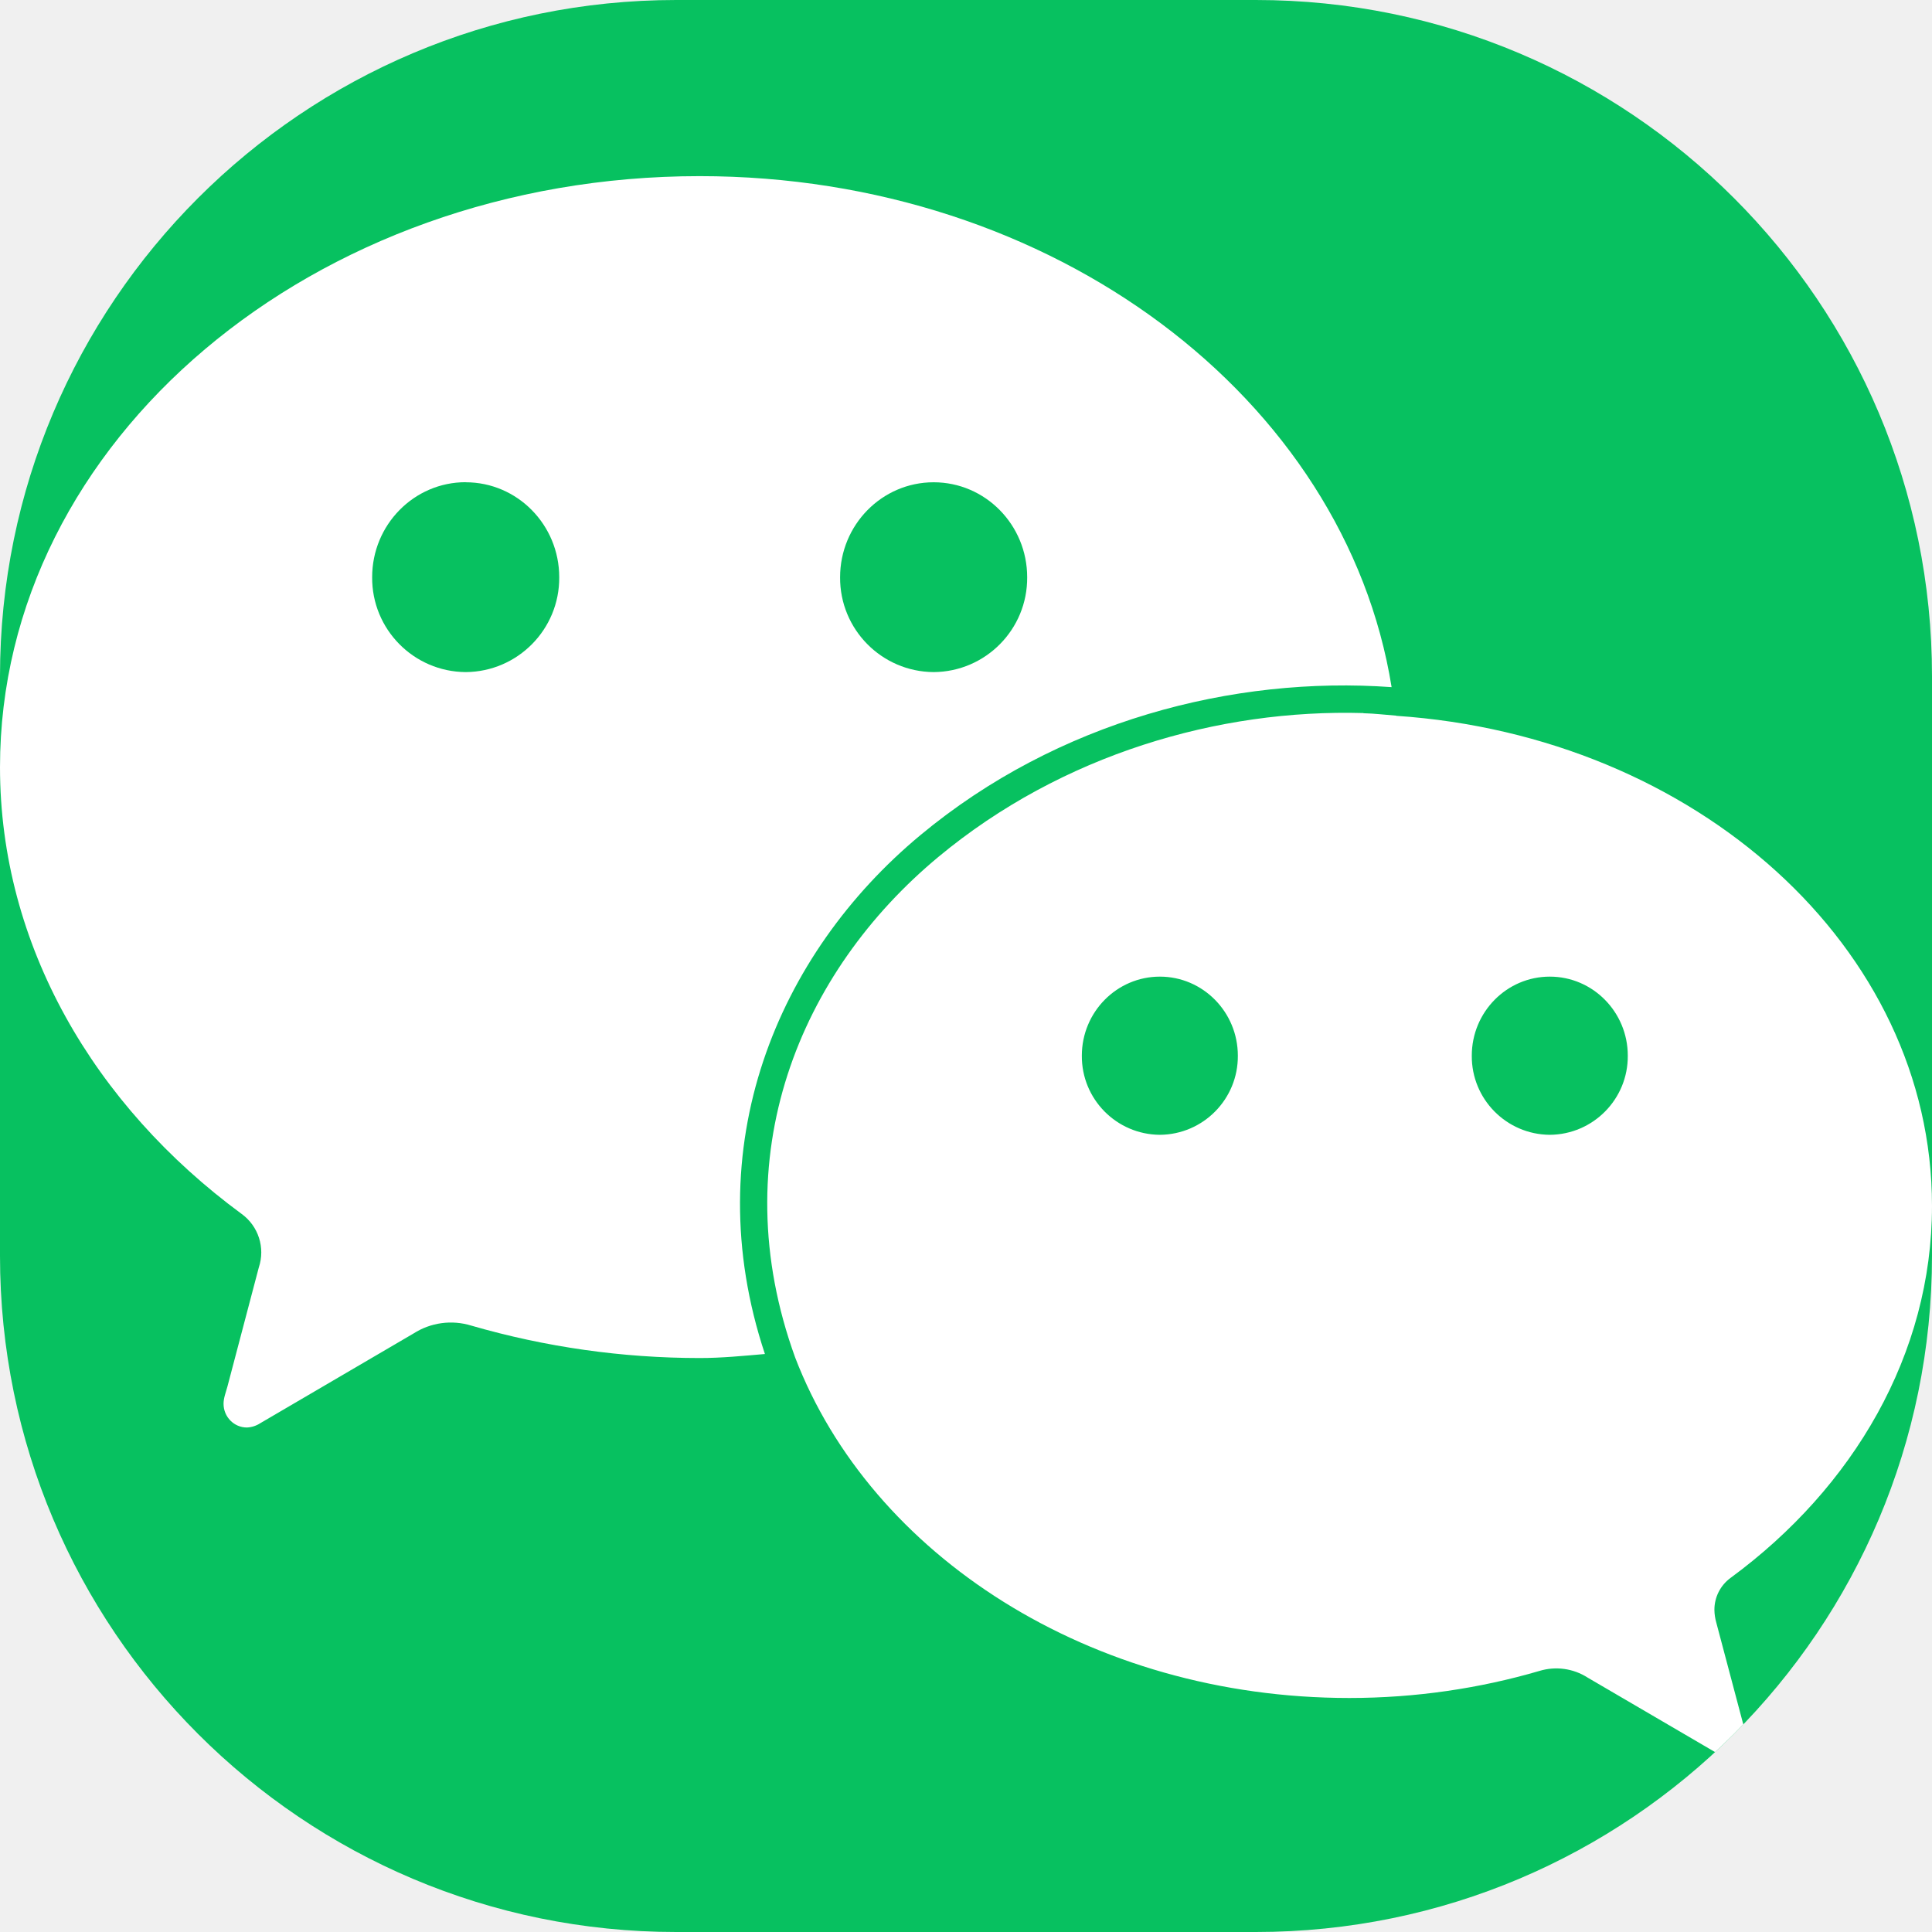
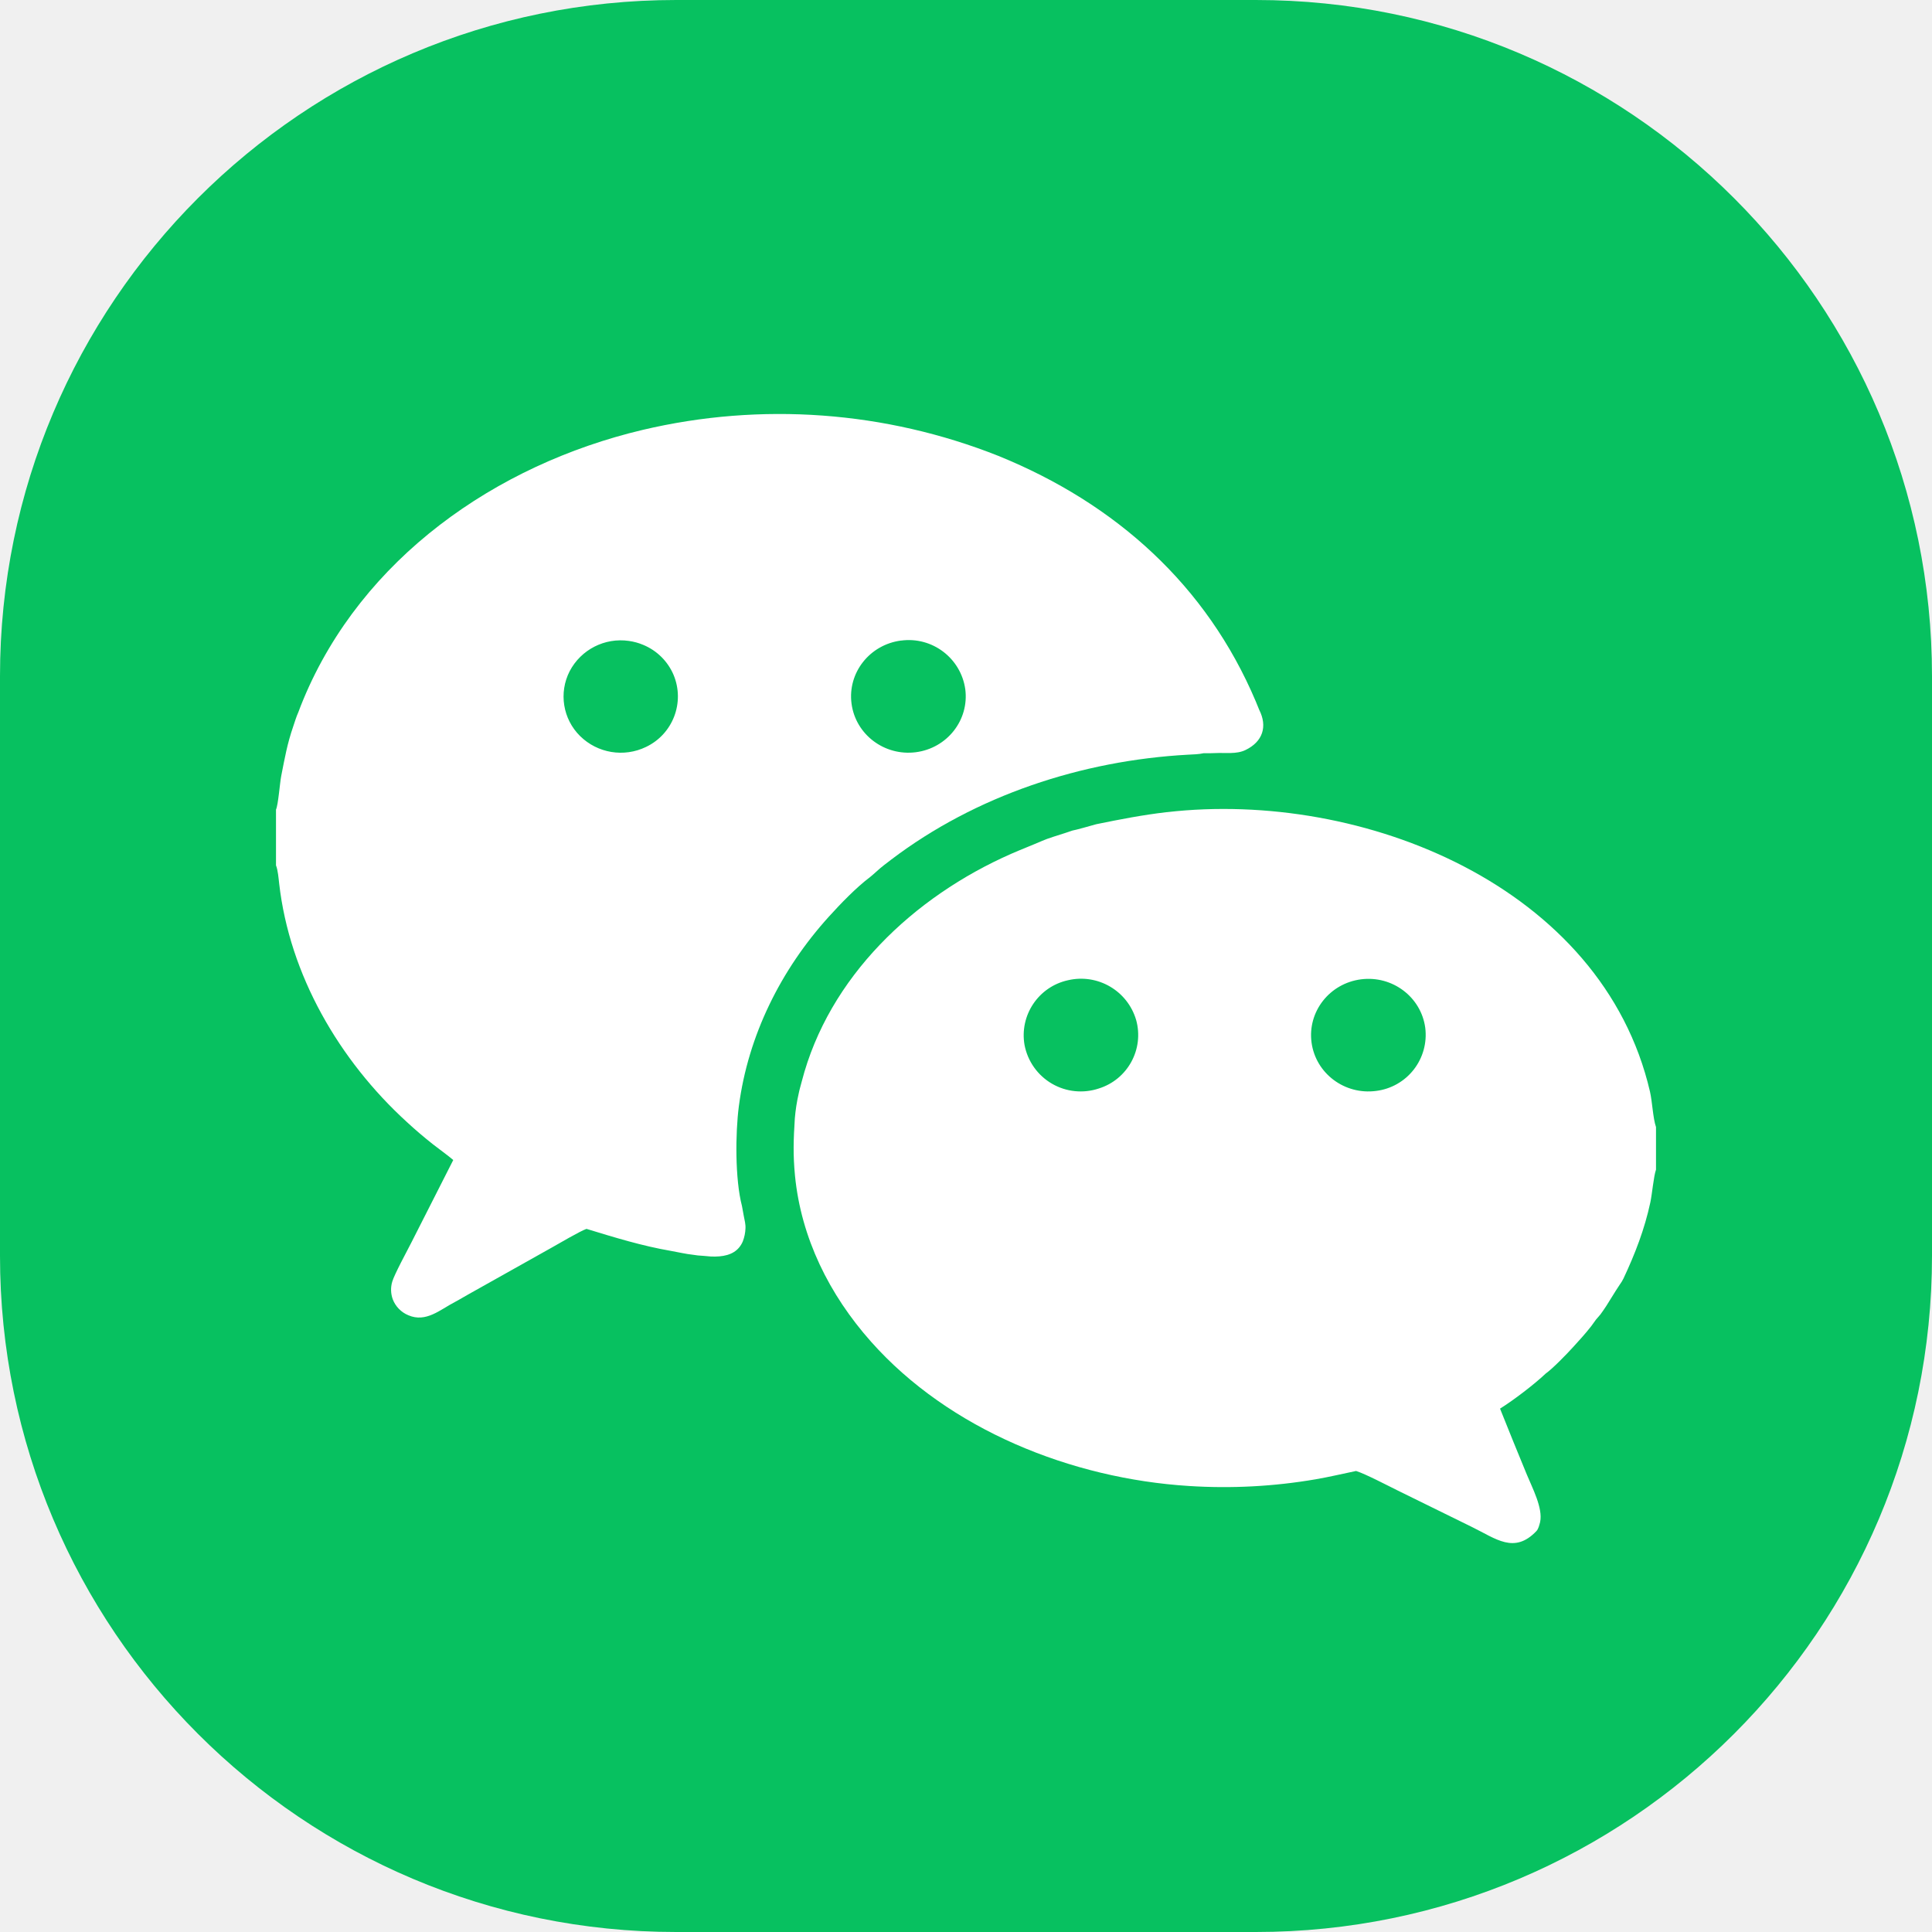
<svg xmlns="http://www.w3.org/2000/svg" viewBox="0 0 28 28">
  <clipPath id="tile">
    <rect width="28" height="28" rx="9.8" />
  </clipPath>
  <g clip-path="url(#tile)">
    <rect width="28" height="28" fill="#07C160" />
-     <svg x="0" y="0" width="28" height="28" color="#fff" fill="#fff" viewBox="0 0 24 24">
-       <path d="M8.691 2.188C3.891 2.188 0 5.476 0 9.53c0 2.212 1.17 4.203 3.002 5.55a.59.59 0 0 1 .213.665l-.39 1.48c-.019.07-.048.141-.048.213 0 .163.13.295.29.295a.33.33 0 0 0 .167-.054l1.903-1.114a.86.86 0 0 1 .717-.098 10.2 10.2 0 0 0 2.837.403c.276 0 .543-.027.811-.05-.857-2.578.157-4.972 1.932-6.446 1.703-1.415 3.882-1.98 5.853-1.838-.576-3.583-4.196-6.348-8.596-6.348M5.785 5.991c.642 0 1.162.529 1.162 1.18a1.17 1.17 0 0 1-1.162 1.178A1.17 1.17 0 0 1 4.623 7.17c0-.651.52-1.18 1.162-1.18zm5.813 0c.642 0 1.162.529 1.162 1.18a1.17 1.17 0 0 1-1.162 1.178 1.17 1.17 0 0 1-1.162-1.178c0-.651.52-1.18 1.162-1.18m5.34 2.867c-1.797-.052-3.746.512-5.28 1.786-1.72 1.428-2.687 3.72-1.78 6.22.942 2.453 3.666 4.229 6.884 4.229.826 0 1.622-.12 2.361-.336a.72.72 0 0 1 .598.082l1.584.926a.3.3 0 0 0 .14.047c.134 0 .24-.111.24-.247 0-.06-.023-.12-.038-.177l-.327-1.233a.6.6 0 0 1-.023-.156.49.49 0 0 1 .201-.398C23.024 18.48 24 16.82 24 14.98c0-3.21-2.931-5.837-6.656-6.088V8.89c-.135-.01-.27-.027-.407-.03zm-2.53 3.274c.535 0 .969.44.969.982a.976.976 0 0 1-.969.983.976.976 0 0 1-.969-.983c0-.542.434-.982.97-.982zm4.844 0c.535 0 .969.44.969.982a.976.976 0 0 1-.969.983.976.976 0 0 1-.969-.983c0-.542.434-.982.969-.982" />
+     <svg x="0" y="0" width="28" height="28" color="#fff" fill="none" viewBox="0 0 48 48">
+       <path fill="#fff" fill-rule="evenodd" d="M28.991 20.178c4.878-.561 10.819 1.853 12.002 6.942.059.256.073.66.15.882v1.057c-.059.166-.096.604-.141.815-.143.666-.377 1.272-.667 1.89a1 1 0 0 1-.091.15l-.098.15-.237.38c-.05.077-.102.152-.147.213l-.11.128-.121.167c-.14.18-.327.385-.453.522-.148.164-.5.527-.677.653-.285.27-.793.657-1.133.87q.327.82.665 1.637c.135.33.404.832.331 1.18-.02.073-.04.17-.093.226-.549.576-1.006.188-1.596-.1l-1.852-.91c-.24-.118-.802-.413-1.032-.484-.337.07-.668.149-1.006.207a13.5 13.5 0 0 1-3.145.166c-2.92-.183-5.958-1.399-7.9-3.586-1.036-1.166-1.737-2.575-1.889-4.126-.05-.526-.037-.892-.004-1.417a4.4 4.4 0 0 1 .096-.62c.02-.102.05-.198.076-.3.67-2.593 2.774-4.59 5.21-5.66.252-.11.512-.21.765-.32.124-.057.433-.15.572-.195l.178-.06c.055-.005.518-.137.594-.158.587-.12 1.15-.23 1.753-.3m4.824 4.154c-.782.1-1.333.803-1.23 1.57.103.766.82 1.306 1.602 1.203a1.404 1.404 0 0 0 1.223-1.569c-.103-.765-.816-1.303-1.595-1.204m-5.588 1.01a1.426 1.426 0 0 0-1.69-.988 1.4 1.4 0 0 0-1.082 1.613 1.42 1.42 0 0 0 1.845 1.077 1.393 1.393 0 0 0 .927-1.703" clip-rule="evenodd" />
+       <path fill="#fff" fill-rule="evenodd" d="M15.965 10.681a14.76 14.76 0 0 1 8.843.647c2.919 1.186 5.174 3.22 6.392 6.1l.085.208c.208.41.091.79-.341.998-.227.11-.5.063-.753.076-.101.005-.185.005-.285.003-.122.028-.263.03-.39.037-2.637.144-5.274 1.013-7.373 2.606-.122.092-.251.189-.363.293-.044.039-.12.108-.164.142-.35.264-.73.66-1.023.983-1.194 1.318-2.006 2.951-2.236 4.707-.088.668-.097 1.82.077 2.482l.045.247c.02.102.048.207.042.31a1 1 0 0 1-.065.319.6.6 0 0 1-.089.15c-.156.192-.413.24-.7.229l-.196-.017a2 2 0 0 1-.263-.028c-.145-.013-.384-.068-.535-.094-.726-.125-1.4-.334-2.102-.548-.16.056-.696.371-.872.47l-2.05 1.15c-.117.064-.234.138-.351.199-.366.19-.714.516-1.153.327a.7.7 0 0 1-.388-.399.7.7 0 0 1-.012-.435c.052-.18.372-.77.477-.976l1.039-2.047c-.14-.12-.352-.27-.504-.39q-.335-.264-.648-.553c-1.683-1.536-2.915-3.655-3.173-5.925-.015-.13-.031-.334-.079-.452v-1.386c.056-.119.095-.657.13-.836.09-.456.148-.794.3-1.236.037-.11.077-.242.125-.347q.061-.165.13-.33c1.455-3.484 4.764-5.816 8.423-6.684m-.338 5.243a1.43 1.43 0 0 0-1.474.752 1.38 1.38 0 0 0 .259 1.611 1.44 1.44 0 0 0 1.637.271 1.39 1.39 0 0 0 .686-1.79 1.4 1.4 0 0 0-.756-.747 1.4 1.4 0 0 0-.352-.097m6.761-.01c-.78.1-1.333.8-1.232 1.567s.816 1.307 1.596 1.208c.78-.1 1.33-.8 1.23-1.566a1.42 1.42 0 0 0-1.594-1.208" clip-rule="evenodd" />
    </svg>
  </g>
</svg>
